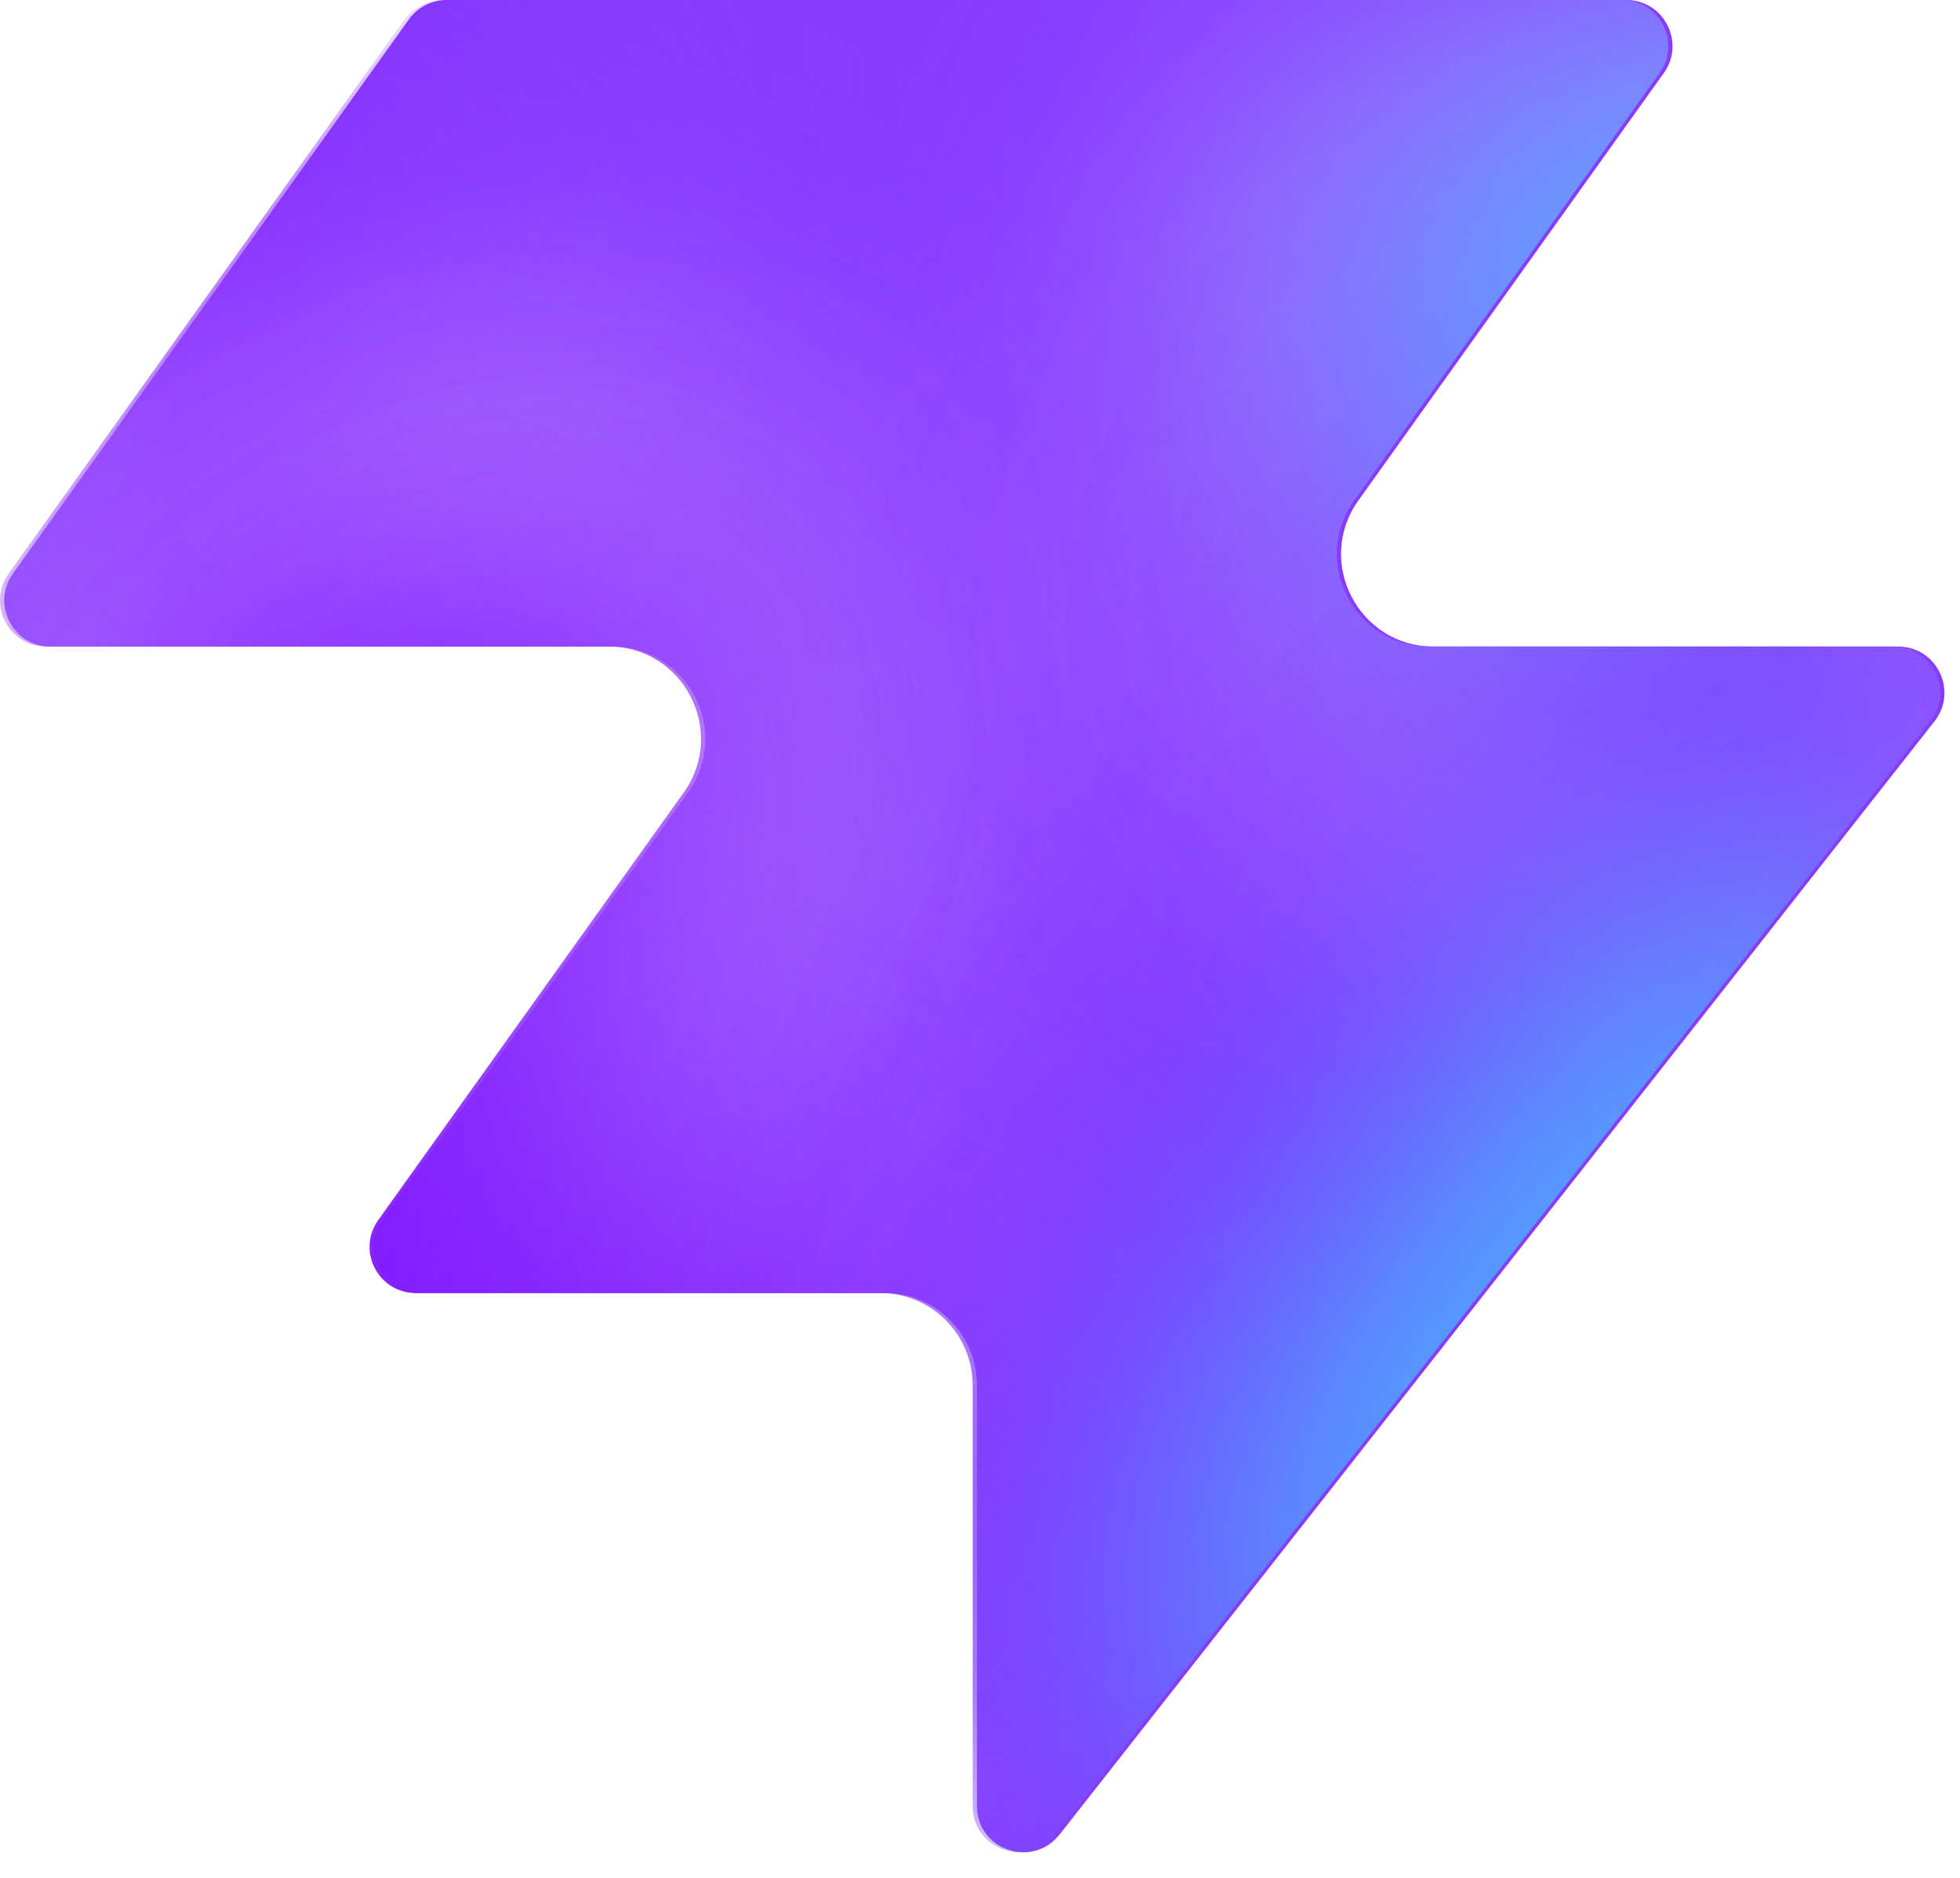
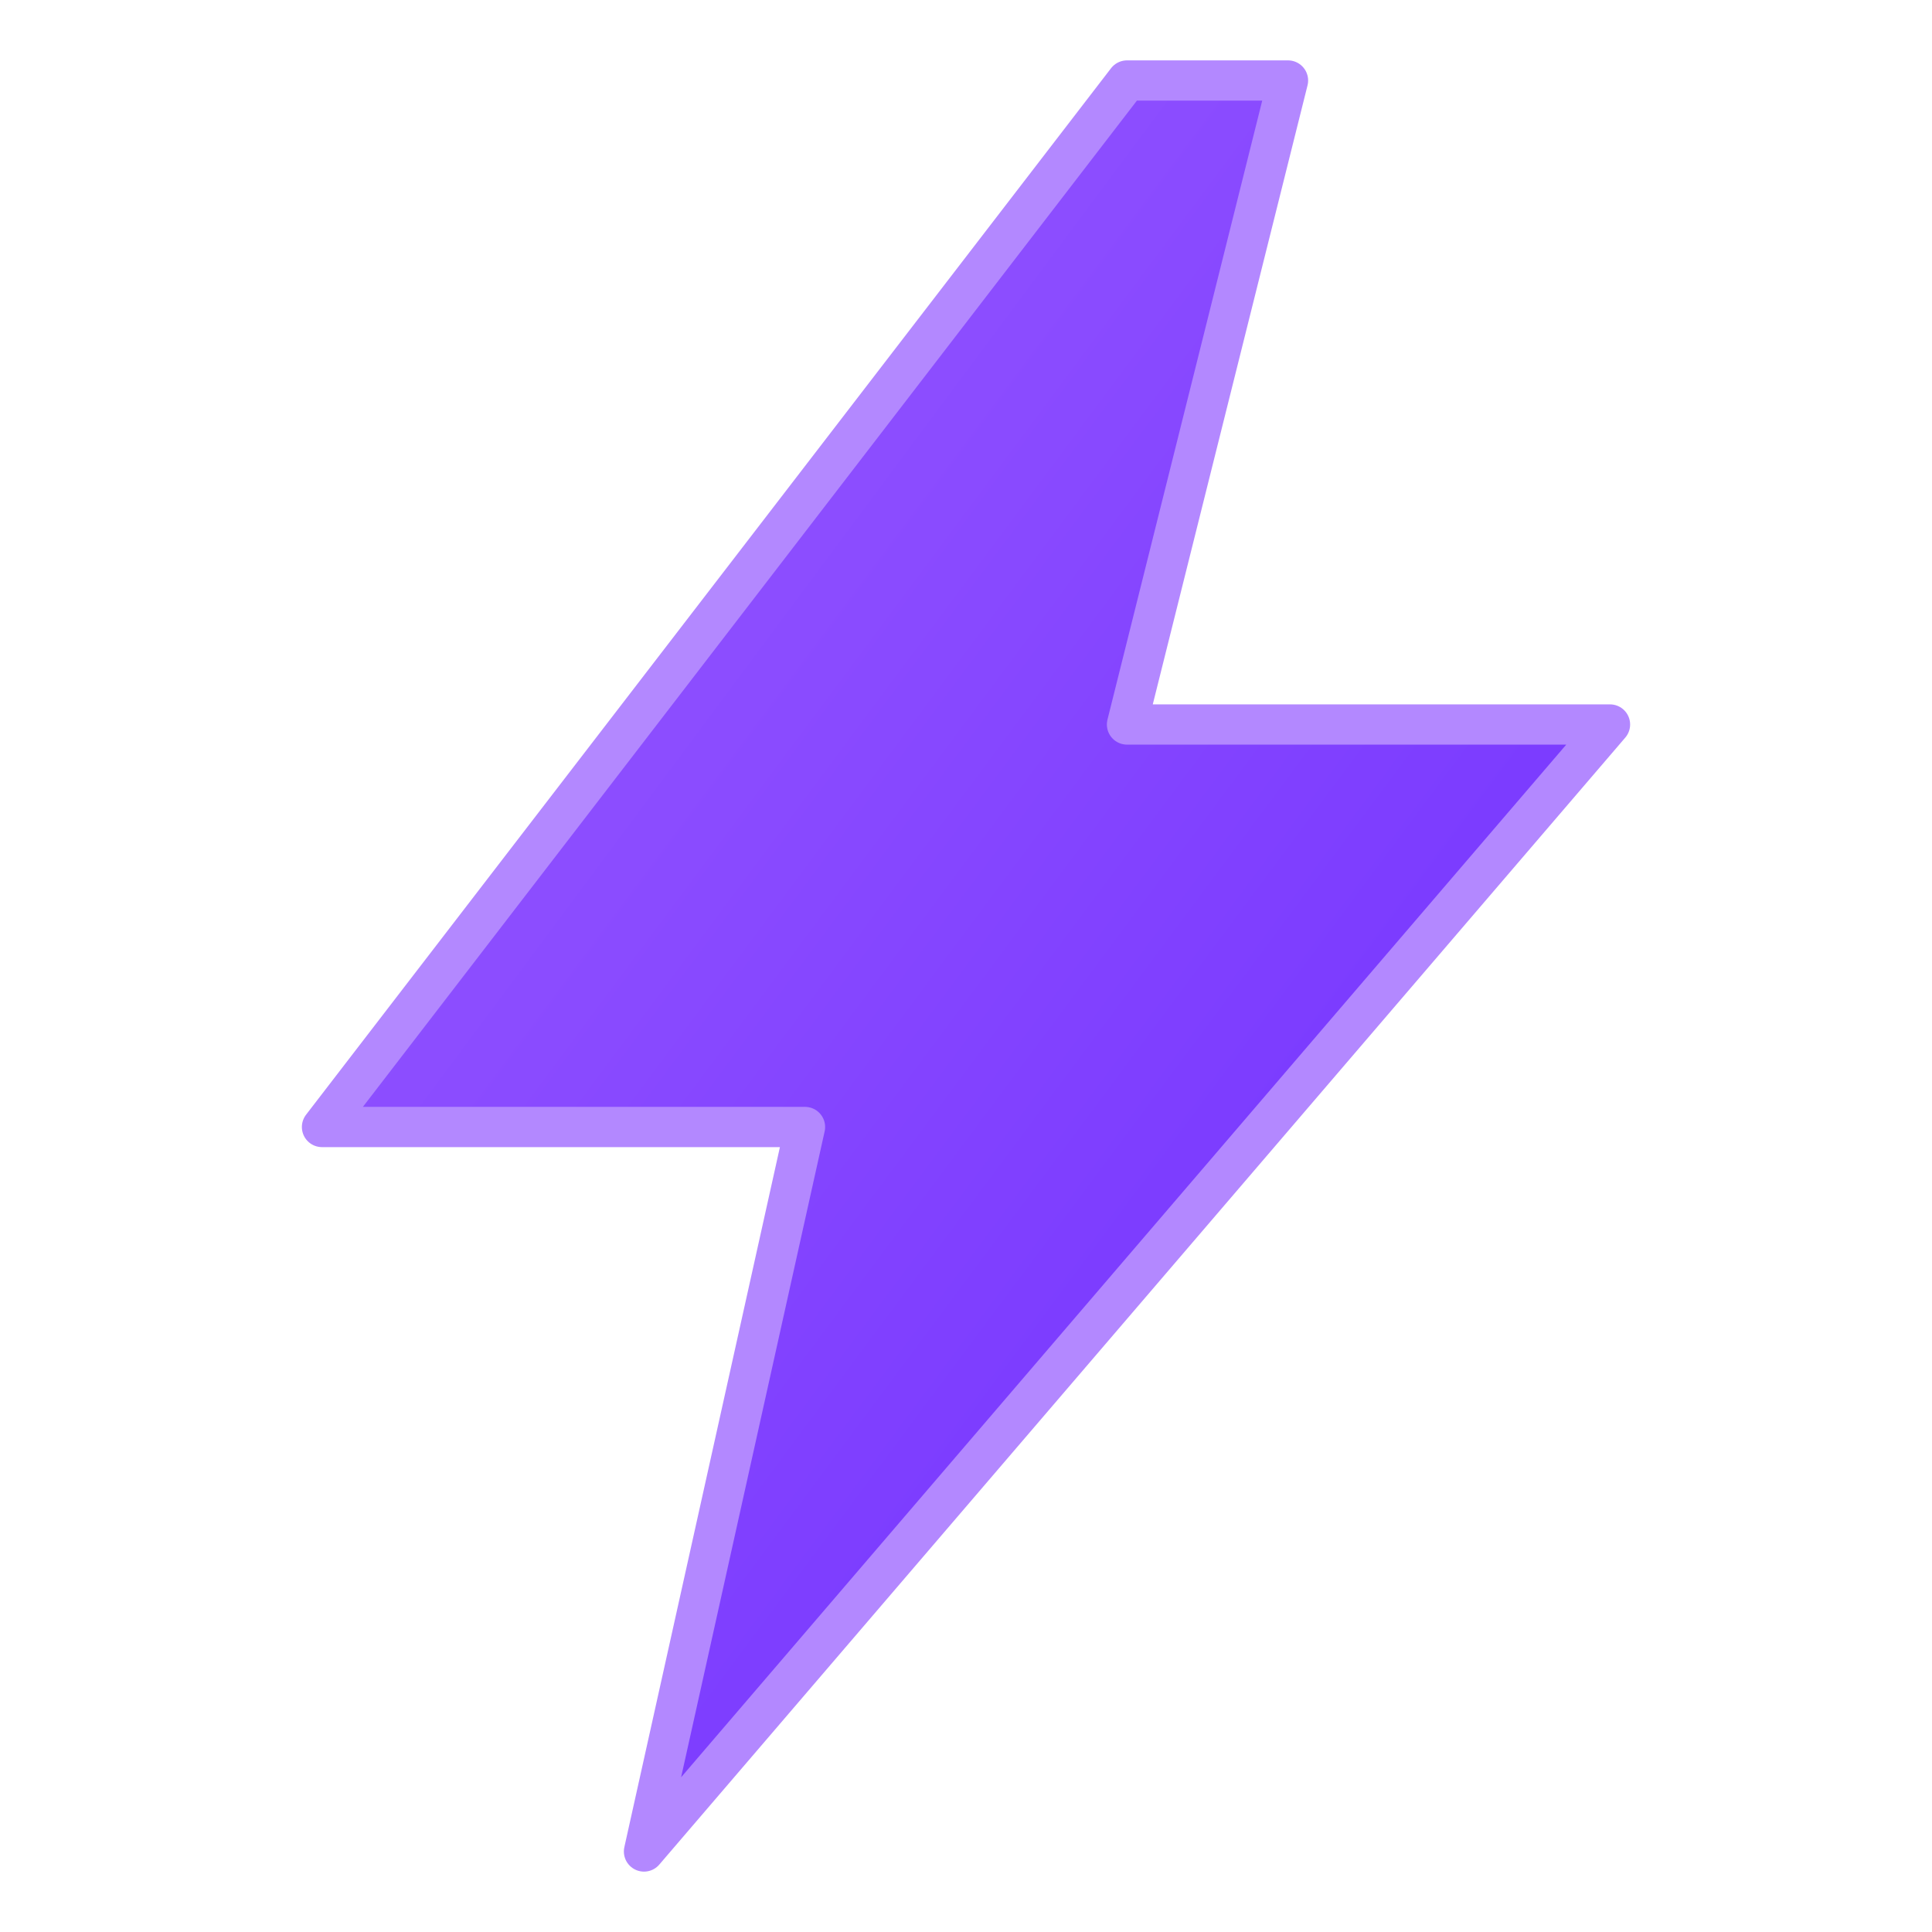
- <svg xmlns="http://www.w3.org/2000/svg" width="48" height="46" fill="none" viewBox="0 0 48 46">
-   <path fill="#863bff" d="M25.946 44.938c-.664.845-2.021.375-2.021-.698V33.937a2.26 2.26 0 0 0-2.262-2.262H10.287c-.92 0-1.456-1.04-.92-1.788l7.48-10.471c1.07-1.497 0-3.578-1.842-3.578H1.237c-.92 0-1.456-1.04-.92-1.788L10.013.474c.214-.297.556-.474.92-.474h28.894c.92 0 1.456 1.04.92 1.788l-7.48 10.471c-1.07 1.498 0 3.579 1.842 3.579h11.377c.943 0 1.473 1.088.89 1.83L25.947 44.94z" style="fill:#863bff;fill:color(display-p3 .525 .23 1);fill-opacity:1" />
-   <mask id="a" width="48" height="46" x="0" y="0" maskUnits="userSpaceOnUse" style="mask-type:alpha">
-     <path fill="#000" d="M25.842 44.938c-.664.844-2.021.375-2.021-.698V33.937a2.26 2.26 0 0 0-2.262-2.262H10.183c-.92 0-1.456-1.04-.92-1.788l7.48-10.471c1.07-1.498 0-3.579-1.842-3.579H1.133c-.92 0-1.456-1.04-.92-1.787L9.91.473c.214-.297.556-.474.92-.474h28.894c.92 0 1.456 1.04.92 1.788l-7.48 10.471c-1.07 1.498 0 3.578 1.842 3.578h11.377c.943 0 1.473 1.088.89 1.832L25.843 44.94z" style="fill:#000;fill-opacity:1" />
-   </mask>
-   <g mask="url(#a)">
-     <g filter="url(#b)">
-       <ellipse cx="5.508" cy="14.704" fill="#ede6ff" rx="5.508" ry="14.704" style="fill:#ede6ff;fill:color(display-p3 .927 .903 1);fill-opacity:1" transform="matrix(.00324 1 1 -.00324 -4.47 31.516)" />
-     </g>
-     <g filter="url(#c)">
-       <ellipse cx="10.399" cy="29.851" fill="#ede6ff" rx="10.399" ry="29.851" style="fill:#ede6ff;fill:color(display-p3 .927 .903 1);fill-opacity:1" transform="matrix(.00324 1 1 -.00324 -39.328 7.883)" />
-     </g>
-     <g filter="url(#d)">
-       <ellipse cx="5.508" cy="30.487" fill="#7e14ff" rx="5.508" ry="30.487" style="fill:#7e14ff;fill:color(display-p3 .492 .077 1);fill-opacity:1" transform="rotate(89.814 -25.913 -14.639)scale(1 -1)" />
-     </g>
-     <g filter="url(#e)">
-       <ellipse cx="5.508" cy="30.599" fill="#7e14ff" rx="5.508" ry="30.599" style="fill:#7e14ff;fill:color(display-p3 .492 .077 1);fill-opacity:1" transform="rotate(89.814 -32.644 -3.334)scale(1 -1)" />
-     </g>
-     <g filter="url(#f)">
-       <ellipse cx="5.508" cy="30.599" fill="#7e14ff" rx="5.508" ry="30.599" style="fill:#7e14ff;fill:color(display-p3 .492 .077 1);fill-opacity:1" transform="matrix(.00324 1 1 -.00324 -34.34 30.47)" />
-     </g>
-     <g filter="url(#g)">
-       <ellipse cx="14.072" cy="22.078" fill="#ede6ff" rx="14.072" ry="22.078" style="fill:#ede6ff;fill:color(display-p3 .927 .903 1);fill-opacity:1" transform="rotate(93.35 24.506 48.493)scale(-1 1)" />
-     </g>
-     <g filter="url(#h)">
-       <ellipse cx="3.47" cy="21.501" fill="#7e14ff" rx="3.47" ry="21.501" style="fill:#7e14ff;fill:color(display-p3 .492 .077 1);fill-opacity:1" transform="rotate(89.009 28.708 47.59)scale(-1 1)" />
-     </g>
-     <g filter="url(#i)">
-       <ellipse cx="3.47" cy="21.501" fill="#7e14ff" rx="3.47" ry="21.501" style="fill:#7e14ff;fill:color(display-p3 .492 .077 1);fill-opacity:1" transform="rotate(89.009 28.708 47.59)scale(-1 1)" />
-     </g>
-     <g filter="url(#j)">
-       <ellipse cx=".387" cy="8.972" fill="#7e14ff" rx="4.407" ry="29.108" style="fill:#7e14ff;fill:color(display-p3 .492 .077 1);fill-opacity:1" transform="rotate(39.51 .387 8.972)" />
-     </g>
-     <g filter="url(#k)">
-       <ellipse cx="47.523" cy="-6.092" fill="#7e14ff" rx="4.407" ry="29.108" style="fill:#7e14ff;fill:color(display-p3 .492 .077 1);fill-opacity:1" transform="rotate(37.892 47.523 -6.092)" />
-     </g>
-     <g filter="url(#l)">
-       <ellipse cx="41.412" cy="6.333" fill="#47bfff" rx="5.971" ry="9.665" style="fill:#47bfff;fill:color(display-p3 .28 .748 1);fill-opacity:1" transform="rotate(37.892 41.412 6.333)" />
-     </g>
-     <g filter="url(#m)">
-       <ellipse cx="-1.879" cy="38.332" fill="#7e14ff" rx="4.407" ry="29.108" style="fill:#7e14ff;fill:color(display-p3 .492 .077 1);fill-opacity:1" transform="rotate(37.892 -1.88 38.332)" />
-     </g>
-     <g filter="url(#n)">
-       <ellipse cx="-1.879" cy="38.332" fill="#7e14ff" rx="4.407" ry="29.108" style="fill:#7e14ff;fill:color(display-p3 .492 .077 1);fill-opacity:1" transform="rotate(37.892 -1.88 38.332)" />
-     </g>
-     <g filter="url(#o)">
-       <ellipse cx="35.651" cy="29.907" fill="#7e14ff" rx="4.407" ry="29.108" style="fill:#7e14ff;fill:color(display-p3 .492 .077 1);fill-opacity:1" transform="rotate(37.892 35.651 29.907)" />
-     </g>
-     <g filter="url(#p)">
-       <ellipse cx="38.418" cy="32.4" fill="#47bfff" rx="5.971" ry="15.297" style="fill:#47bfff;fill:color(display-p3 .28 .748 1);fill-opacity:1" transform="rotate(37.892 38.418 32.4)" />
-     </g>
-   </g>
+ <svg xmlns="http://www.w3.org/2000/svg" viewBox="0 0 48 48" width="48" height="48">
  <defs>
-     <filter id="b" width="60.045" height="41.654" x="-19.77" y="16.149" color-interpolation-filters="sRGB" filterUnits="userSpaceOnUse">
-       <feFlood flood-opacity="0" result="BackgroundImageFix" />
-       <feBlend in="SourceGraphic" in2="BackgroundImageFix" result="shape" />
-       <feGaussianBlur result="effect1_foregroundBlur_2002_17158" stdDeviation="7.659" />
-     </filter>
-     <filter id="c" width="90.34" height="51.437" x="-54.613" y="-7.533" color-interpolation-filters="sRGB" filterUnits="userSpaceOnUse">
-       <feFlood flood-opacity="0" result="BackgroundImageFix" />
-       <feBlend in="SourceGraphic" in2="BackgroundImageFix" result="shape" />
-       <feGaussianBlur result="effect1_foregroundBlur_2002_17158" stdDeviation="7.659" />
-     </filter>
-     <filter id="d" width="79.355" height="29.4" x="-49.64" y="2.03" color-interpolation-filters="sRGB" filterUnits="userSpaceOnUse">
-       <feFlood flood-opacity="0" result="BackgroundImageFix" />
-       <feBlend in="SourceGraphic" in2="BackgroundImageFix" result="shape" />
-       <feGaussianBlur result="effect1_foregroundBlur_2002_17158" stdDeviation="4.596" />
-     </filter>
-     <filter id="e" width="79.579" height="29.4" x="-45.045" y="20.029" color-interpolation-filters="sRGB" filterUnits="userSpaceOnUse">
-       <feFlood flood-opacity="0" result="BackgroundImageFix" />
-       <feBlend in="SourceGraphic" in2="BackgroundImageFix" result="shape" />
-       <feGaussianBlur result="effect1_foregroundBlur_2002_17158" stdDeviation="4.596" />
-     </filter>
-     <filter id="f" width="79.579" height="29.4" x="-43.513" y="21.178" color-interpolation-filters="sRGB" filterUnits="userSpaceOnUse">
-       <feFlood flood-opacity="0" result="BackgroundImageFix" />
-       <feBlend in="SourceGraphic" in2="BackgroundImageFix" result="shape" />
-       <feGaussianBlur result="effect1_foregroundBlur_2002_17158" stdDeviation="4.596" />
-     </filter>
-     <filter id="g" width="74.749" height="58.852" x="15.756" y="-17.901" color-interpolation-filters="sRGB" filterUnits="userSpaceOnUse">
-       <feFlood flood-opacity="0" result="BackgroundImageFix" />
-       <feBlend in="SourceGraphic" in2="BackgroundImageFix" result="shape" />
-       <feGaussianBlur result="effect1_foregroundBlur_2002_17158" stdDeviation="7.659" />
-     </filter>
-     <filter id="h" width="61.377" height="25.362" x="23.548" y="2.284" color-interpolation-filters="sRGB" filterUnits="userSpaceOnUse">
-       <feFlood flood-opacity="0" result="BackgroundImageFix" />
-       <feBlend in="SourceGraphic" in2="BackgroundImageFix" result="shape" />
-       <feGaussianBlur result="effect1_foregroundBlur_2002_17158" stdDeviation="4.596" />
-     </filter>
-     <filter id="i" width="61.377" height="25.362" x="23.548" y="2.284" color-interpolation-filters="sRGB" filterUnits="userSpaceOnUse">
-       <feFlood flood-opacity="0" result="BackgroundImageFix" />
-       <feBlend in="SourceGraphic" in2="BackgroundImageFix" result="shape" />
-       <feGaussianBlur result="effect1_foregroundBlur_2002_17158" stdDeviation="4.596" />
-     </filter>
-     <filter id="j" width="56.045" height="63.649" x="-27.636" y="-22.853" color-interpolation-filters="sRGB" filterUnits="userSpaceOnUse">
-       <feFlood flood-opacity="0" result="BackgroundImageFix" />
-       <feBlend in="SourceGraphic" in2="BackgroundImageFix" result="shape" />
-       <feGaussianBlur result="effect1_foregroundBlur_2002_17158" stdDeviation="4.596" />
-     </filter>
-     <filter id="k" width="54.814" height="64.646" x="20.116" y="-38.415" color-interpolation-filters="sRGB" filterUnits="userSpaceOnUse">
-       <feFlood flood-opacity="0" result="BackgroundImageFix" />
-       <feBlend in="SourceGraphic" in2="BackgroundImageFix" result="shape" />
-       <feGaussianBlur result="effect1_foregroundBlur_2002_17158" stdDeviation="4.596" />
-     </filter>
-     <filter id="l" width="33.541" height="35.313" x="24.641" y="-11.323" color-interpolation-filters="sRGB" filterUnits="userSpaceOnUse">
-       <feFlood flood-opacity="0" result="BackgroundImageFix" />
-       <feBlend in="SourceGraphic" in2="BackgroundImageFix" result="shape" />
-       <feGaussianBlur result="effect1_foregroundBlur_2002_17158" stdDeviation="4.596" />
-     </filter>
-     <filter id="m" width="54.814" height="64.646" x="-29.286" y="6.009" color-interpolation-filters="sRGB" filterUnits="userSpaceOnUse">
-       <feFlood flood-opacity="0" result="BackgroundImageFix" />
-       <feBlend in="SourceGraphic" in2="BackgroundImageFix" result="shape" />
-       <feGaussianBlur result="effect1_foregroundBlur_2002_17158" stdDeviation="4.596" />
-     </filter>
-     <filter id="n" width="54.814" height="64.646" x="-29.286" y="6.009" color-interpolation-filters="sRGB" filterUnits="userSpaceOnUse">
-       <feFlood flood-opacity="0" result="BackgroundImageFix" />
-       <feBlend in="SourceGraphic" in2="BackgroundImageFix" result="shape" />
-       <feGaussianBlur result="effect1_foregroundBlur_2002_17158" stdDeviation="4.596" />
-     </filter>
-     <filter id="o" width="54.814" height="64.646" x="8.244" y="-2.416" color-interpolation-filters="sRGB" filterUnits="userSpaceOnUse">
-       <feFlood flood-opacity="0" result="BackgroundImageFix" />
-       <feBlend in="SourceGraphic" in2="BackgroundImageFix" result="shape" />
-       <feGaussianBlur result="effect1_foregroundBlur_2002_17158" stdDeviation="4.596" />
-     </filter>
-     <filter id="p" width="39.409" height="43.623" x="18.713" y="10.588" color-interpolation-filters="sRGB" filterUnits="userSpaceOnUse">
-       <feFlood flood-opacity="0" result="BackgroundImageFix" />
-       <feBlend in="SourceGraphic" in2="BackgroundImageFix" result="shape" />
-       <feGaussianBlur result="effect1_foregroundBlur_2002_17158" stdDeviation="4.596" />
-     </filter>
+     <linearGradient id="bolt" x1="0" y1="0" x2="1" y2="1">
+       <stop offset="0%" stop-color="#9b5dff" />
+       <stop offset="100%" stop-color="#6c2bff" />
+     </linearGradient>
  </defs>
+   <path d="M28 2L8 28h12L16 46l24-28H28L32 2z" fill="url(#bolt)" />
+   <path d="M28 2L8 28h12L16 46l24-28H28L32 2z" fill="none" stroke="#b388ff" stroke-width="1" stroke-linejoin="round" />
</svg>
